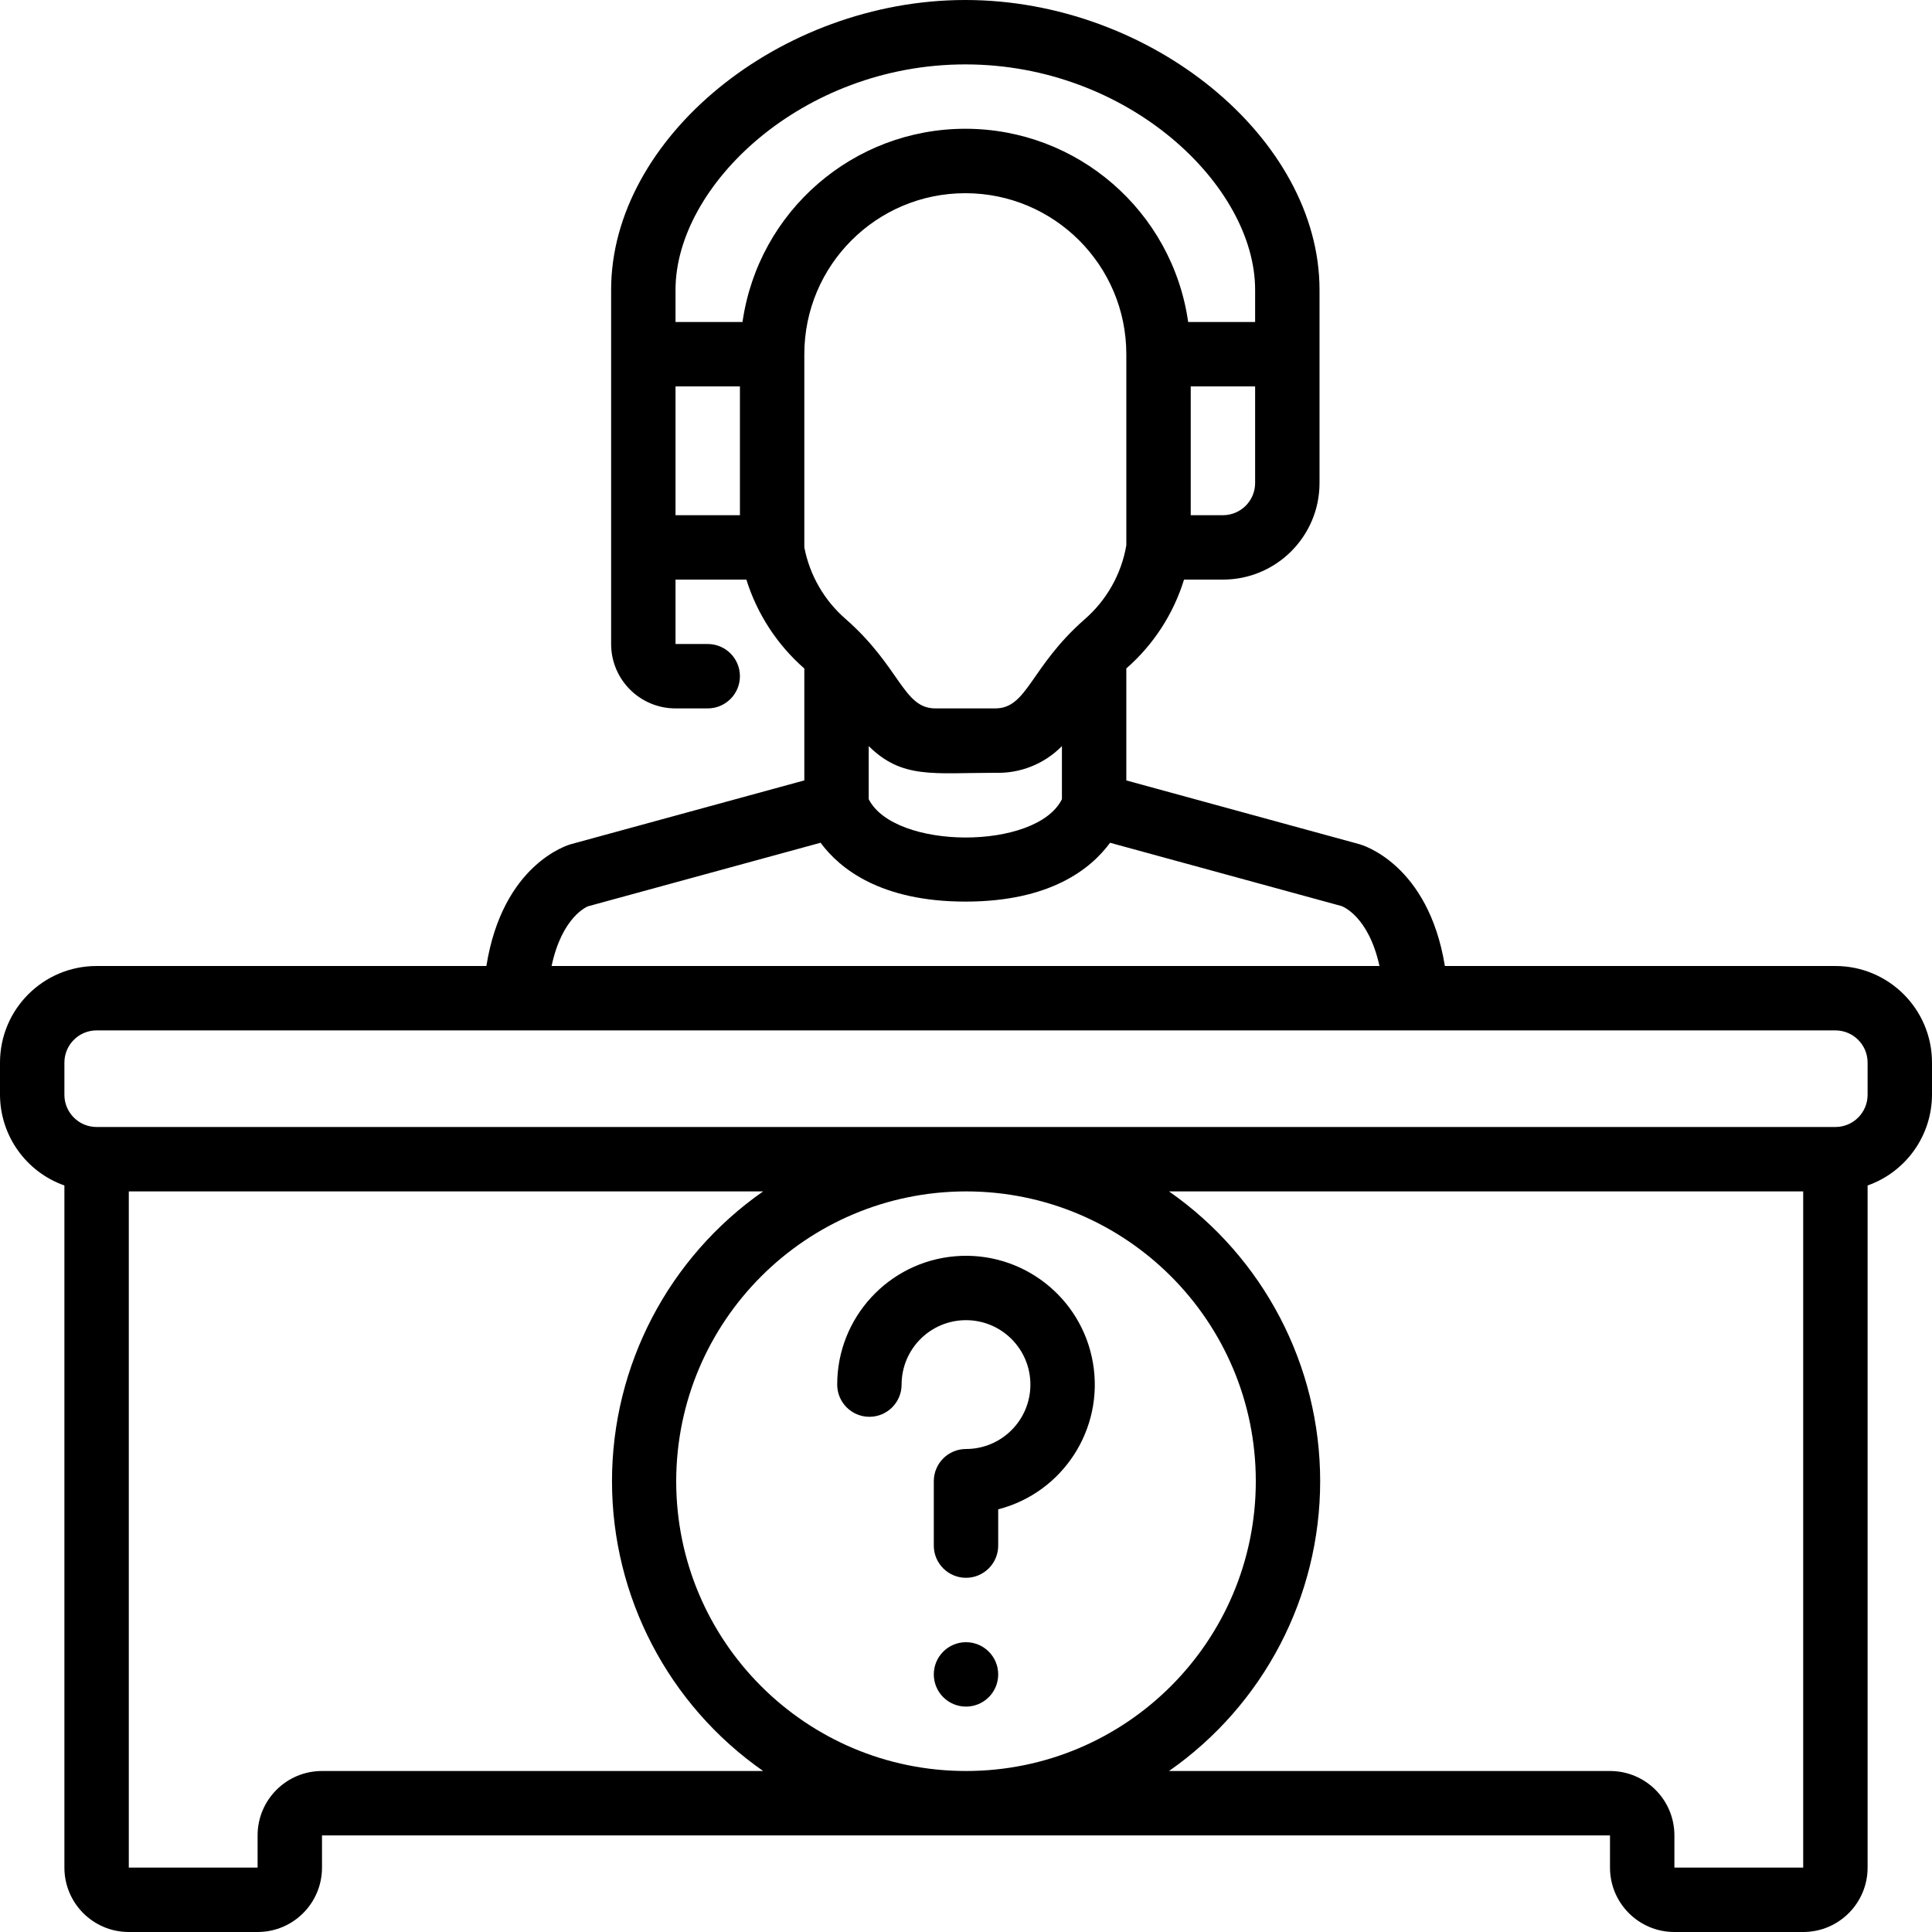
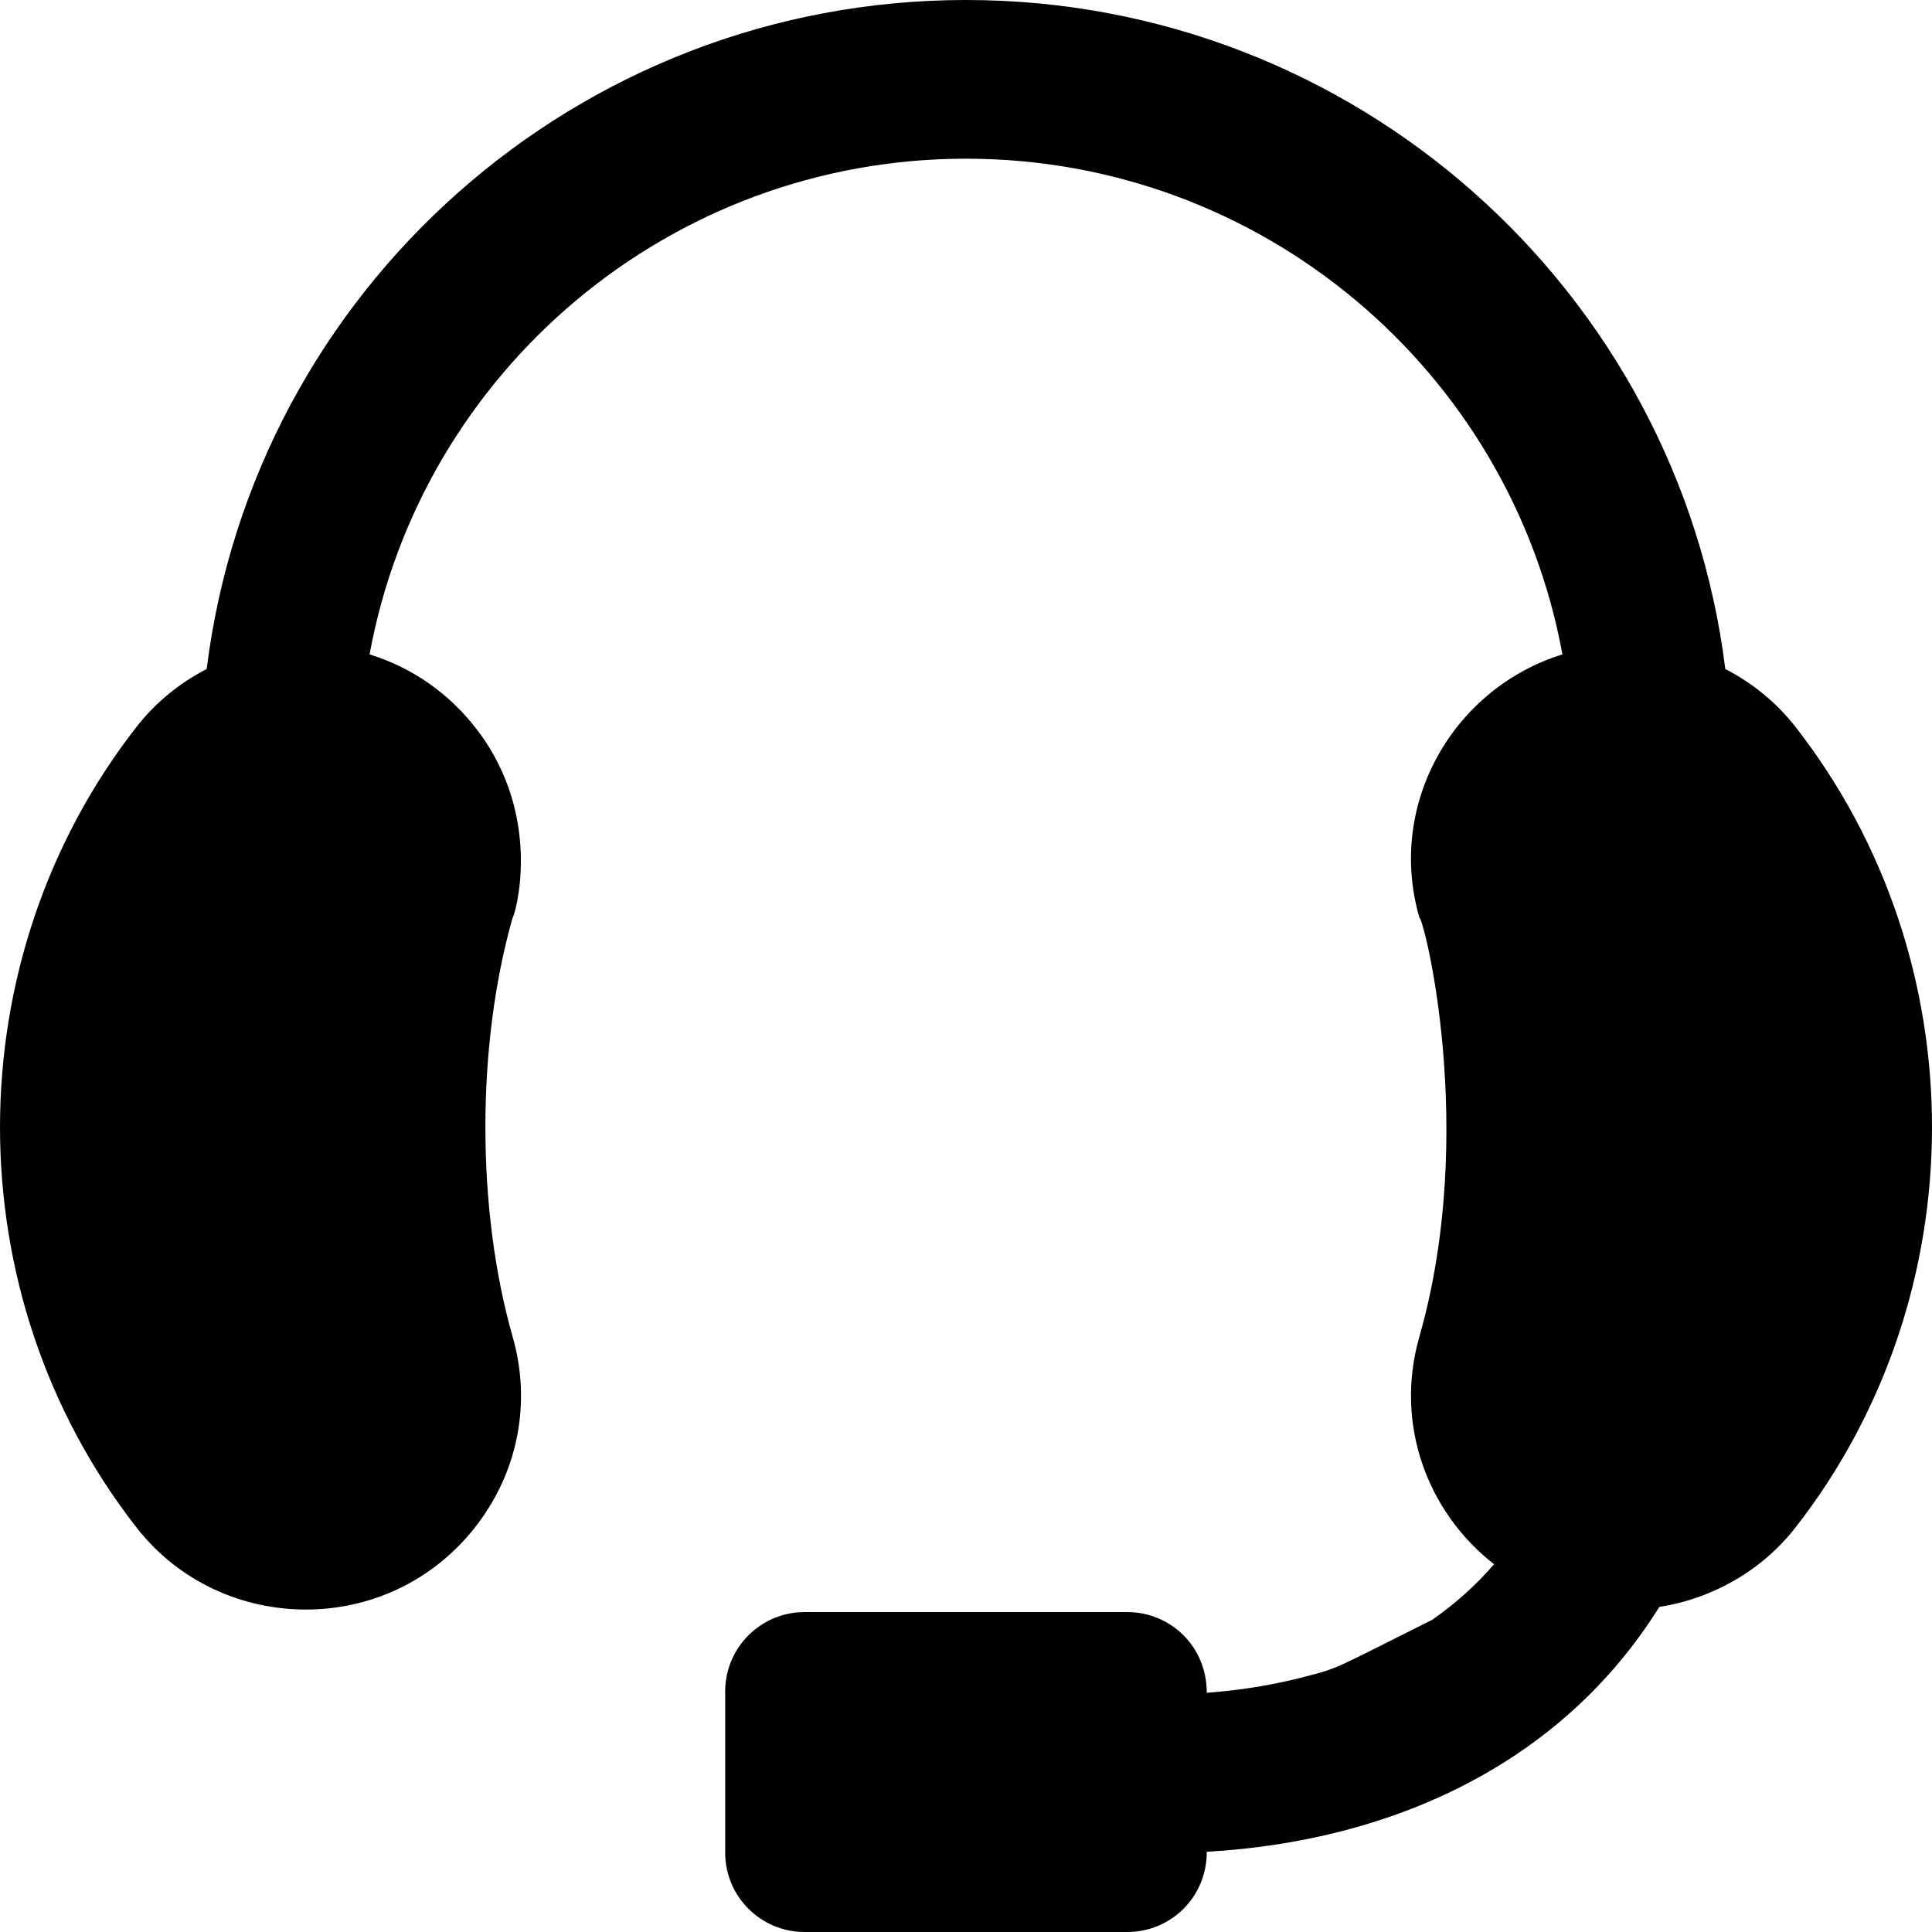
- <svg xmlns="http://www.w3.org/2000/svg" width="60px" height="60px" viewBox="0 0 60 60" version="1.1">
+ <svg xmlns="http://www.w3.org/2000/svg" width="51px" height="51px" viewBox="0 0 51 51" version="1.1">
  <g stroke="none" stroke-width="1" fill="none" fill-rule="evenodd">
-     <g transform="translate(-14, -11)" fill="#000000" fill-rule="nonzero">
-       <g transform="translate(14, 11)">
-         <path d="M57,30 L44.872,30 C44.356,26.831 42.302,26.239 42.214,26.216 L34.979,24.237 L34.979,20.759 C35.821,20.024 36.442,19.068 36.771,18 L37.979,18 C39.636,18 40.979,16.657 40.979,15 L40.979,9 C40.979,4.29 35.735,0 29.979,0 C24.223,0 18.979,4.29 18.979,9 L18.979,20 C18.979,21.105 19.874,22 20.979,22 L21.979,22 C22.531,22 22.979,21.552 22.979,21 C22.979,20.448 22.531,20 21.979,20 L20.979,20 L20.979,18 L23.179,18 C23.513,19.068 24.136,20.024 24.979,20.761 L24.979,24.236 L17.742,26.214 C17.642,26.239 15.61,26.832 15.105,30 L3,30 C1.343,30 0,31.343 0,33 L0,34 C0.005,35.267 0.806,36.394 2,36.816 L2,58 C2,59.105 2.895,60 4,60 L8,60 C9.105,60 10,59.105 10,58 L10,57 L50,57 L50,58 C50,59.105 50.895,60 52,60 L56,60 C57.105,60 58,59.105 58,58 L58,36.816 C59.194,36.394 59.995,35.267 60,34 L60,33 C60,31.343 58.657,30 57,30 Z M26.979,23.171 C28.02,24.2 28.987,24 30.909,24 C31.685,24.025 32.435,23.725 32.979,23.171 L32.979,24.82 C32.187,26.415 27.779,26.397 26.979,24.82 L26.979,23.171 Z M38.979,15 C38.979,15.552 38.531,16 37.979,16 L36.979,16 L36.979,12 L38.979,12 L38.979,15 Z M29.979,2 C35.047,2 38.979,5.763 38.979,9 L38.979,10 L36.9,10 C36.407,6.557 33.458,3.999 29.98,3.999 C26.501,3.999 23.552,6.557 23.059,10 L20.979,10 L20.979,9 C20.979,5.763 24.91,2 29.979,2 Z M22.979,16 L20.979,16 L20.979,12 L22.979,12 L22.979,16 Z M24.979,11 C24.979,8.239 27.218,6 29.979,6 C32.74,6 34.979,8.239 34.979,11 L34.979,16.936 C34.826,17.826 34.37,18.636 33.689,19.229 C31.992,20.718 31.911,22 30.909,22 L29.048,22 C28.048,22 27.964,20.717 26.263,19.224 C25.598,18.647 25.146,17.864 24.979,17 L24.979,11 Z M18.264,28.145 L25.484,26.172 C26.074,26.972 27.345,28 29.984,28 C32.623,28 33.884,26.976 34.474,26.173 L41.657,28.137 C41.697,28.151 42.501,28.452 42.841,30 L17.13,30 C17.46,28.451 18.249,28.151 18.264,28.145 Z M10,55 C8.895,55 8,55.895 8,57 L8,58 L4,58 L4,37 L23.7,37 C20.759,39.053 19.006,42.413 19.006,46 C19.006,49.587 20.759,52.947 23.7,55 L10,55 Z M30,37 C34.971,37 39,41.029 39,46 C39,50.971 34.971,55 30,55 C25.029,55 21,50.971 21,46 C21.006,41.032 25.032,37.006 30,37 Z M56,58 L52,58 L52,57 C52,55.895 51.105,55 50,55 L36.305,55 C39.246,52.947 40.999,49.587 40.999,46 C40.999,42.413 39.246,39.053 36.305,37 L56,37 L56,58 Z M58,34 C58,34.552 57.552,35 57,35 L3,35 C2.448,35 2,34.552 2,34 L2,33 C2,32.448 2.448,32 3,32 L57,32 C57.552,32 58,32.448 58,33 L58,34 Z" />
-         <path d="M27,44 C27.552,44 28,43.552 28,42.999 C28,41.895 28.895,40.999 30,40.999 C31.104,40.999 32,41.895 32,42.999 C32,44.104 31.104,45 30,45 C29.448,45 29,45.447 29,46 L29,48 C29,48.552 29.448,49 30,49 C30.552,49 31,48.552 31,48 L31,46.874 C33.012,46.354 34.291,44.379 33.943,42.33 C33.595,40.281 31.735,38.84 29.664,39.014 C27.593,39.189 26.001,40.921 26,42.999 C26,43.552 26.448,44 27,44 L27,44 Z" />
-         <circle cx="30" cy="52" r="1" />
-       </g>
+     <g transform="translate(-19, -19)" fill="#000000" fill-rule="nonzero">
+       <path d="M66.387,38.176 C65.889,37.541 65.255,37.027 64.544,36.66 C63.298,26.65 54.751,19 44.5,19 C34.249,19 25.702,26.65 24.456,36.66 C23.745,37.027 23.111,37.541 22.613,38.176 C17.803,44.325 17.789,53.169 22.613,59.334 C24.844,62.186 29.317,62.263 31.61,59.227 C32.686,57.802 33.023,56.004 32.534,54.293 C31.573,50.929 31.573,46.582 32.534,43.218 C32.576,43.218 33.375,40.621 31.609,38.284 C30.875,37.312 29.88,36.621 28.756,36.275 C30.126,28.794 36.689,23.189 44.5,23.189 C52.311,23.189 58.874,28.794 60.244,36.275 C57.41,37.148 55.595,40.172 56.466,43.218 C56.583,43.218 58.016,48.867 56.466,54.293 C55.811,56.583 56.666,58.906 58.439,60.292 C57.961,60.846 57.415,61.337 56.802,61.761 C54.139,63.091 54.381,63.02 53.379,63.278 C52.453,63.517 51.579,63.632 50.856,63.685 C50.856,62.441 49.878,61.555 48.76,61.555 L40.24,61.555 C39.082,61.555 38.143,62.493 38.143,63.65 L38.143,67.905 C38.143,69.062 39.082,70 40.24,70 L48.76,70 C49.883,70 50.856,69.106 50.856,67.882 C55.686,67.608 60.19,65.604 62.802,61.419 C64.211,61.199 65.509,60.455 66.387,59.334 C71.198,53.186 71.211,44.342 66.387,38.176 L66.387,38.176 Z" />
    </g>
  </g>
</svg>
